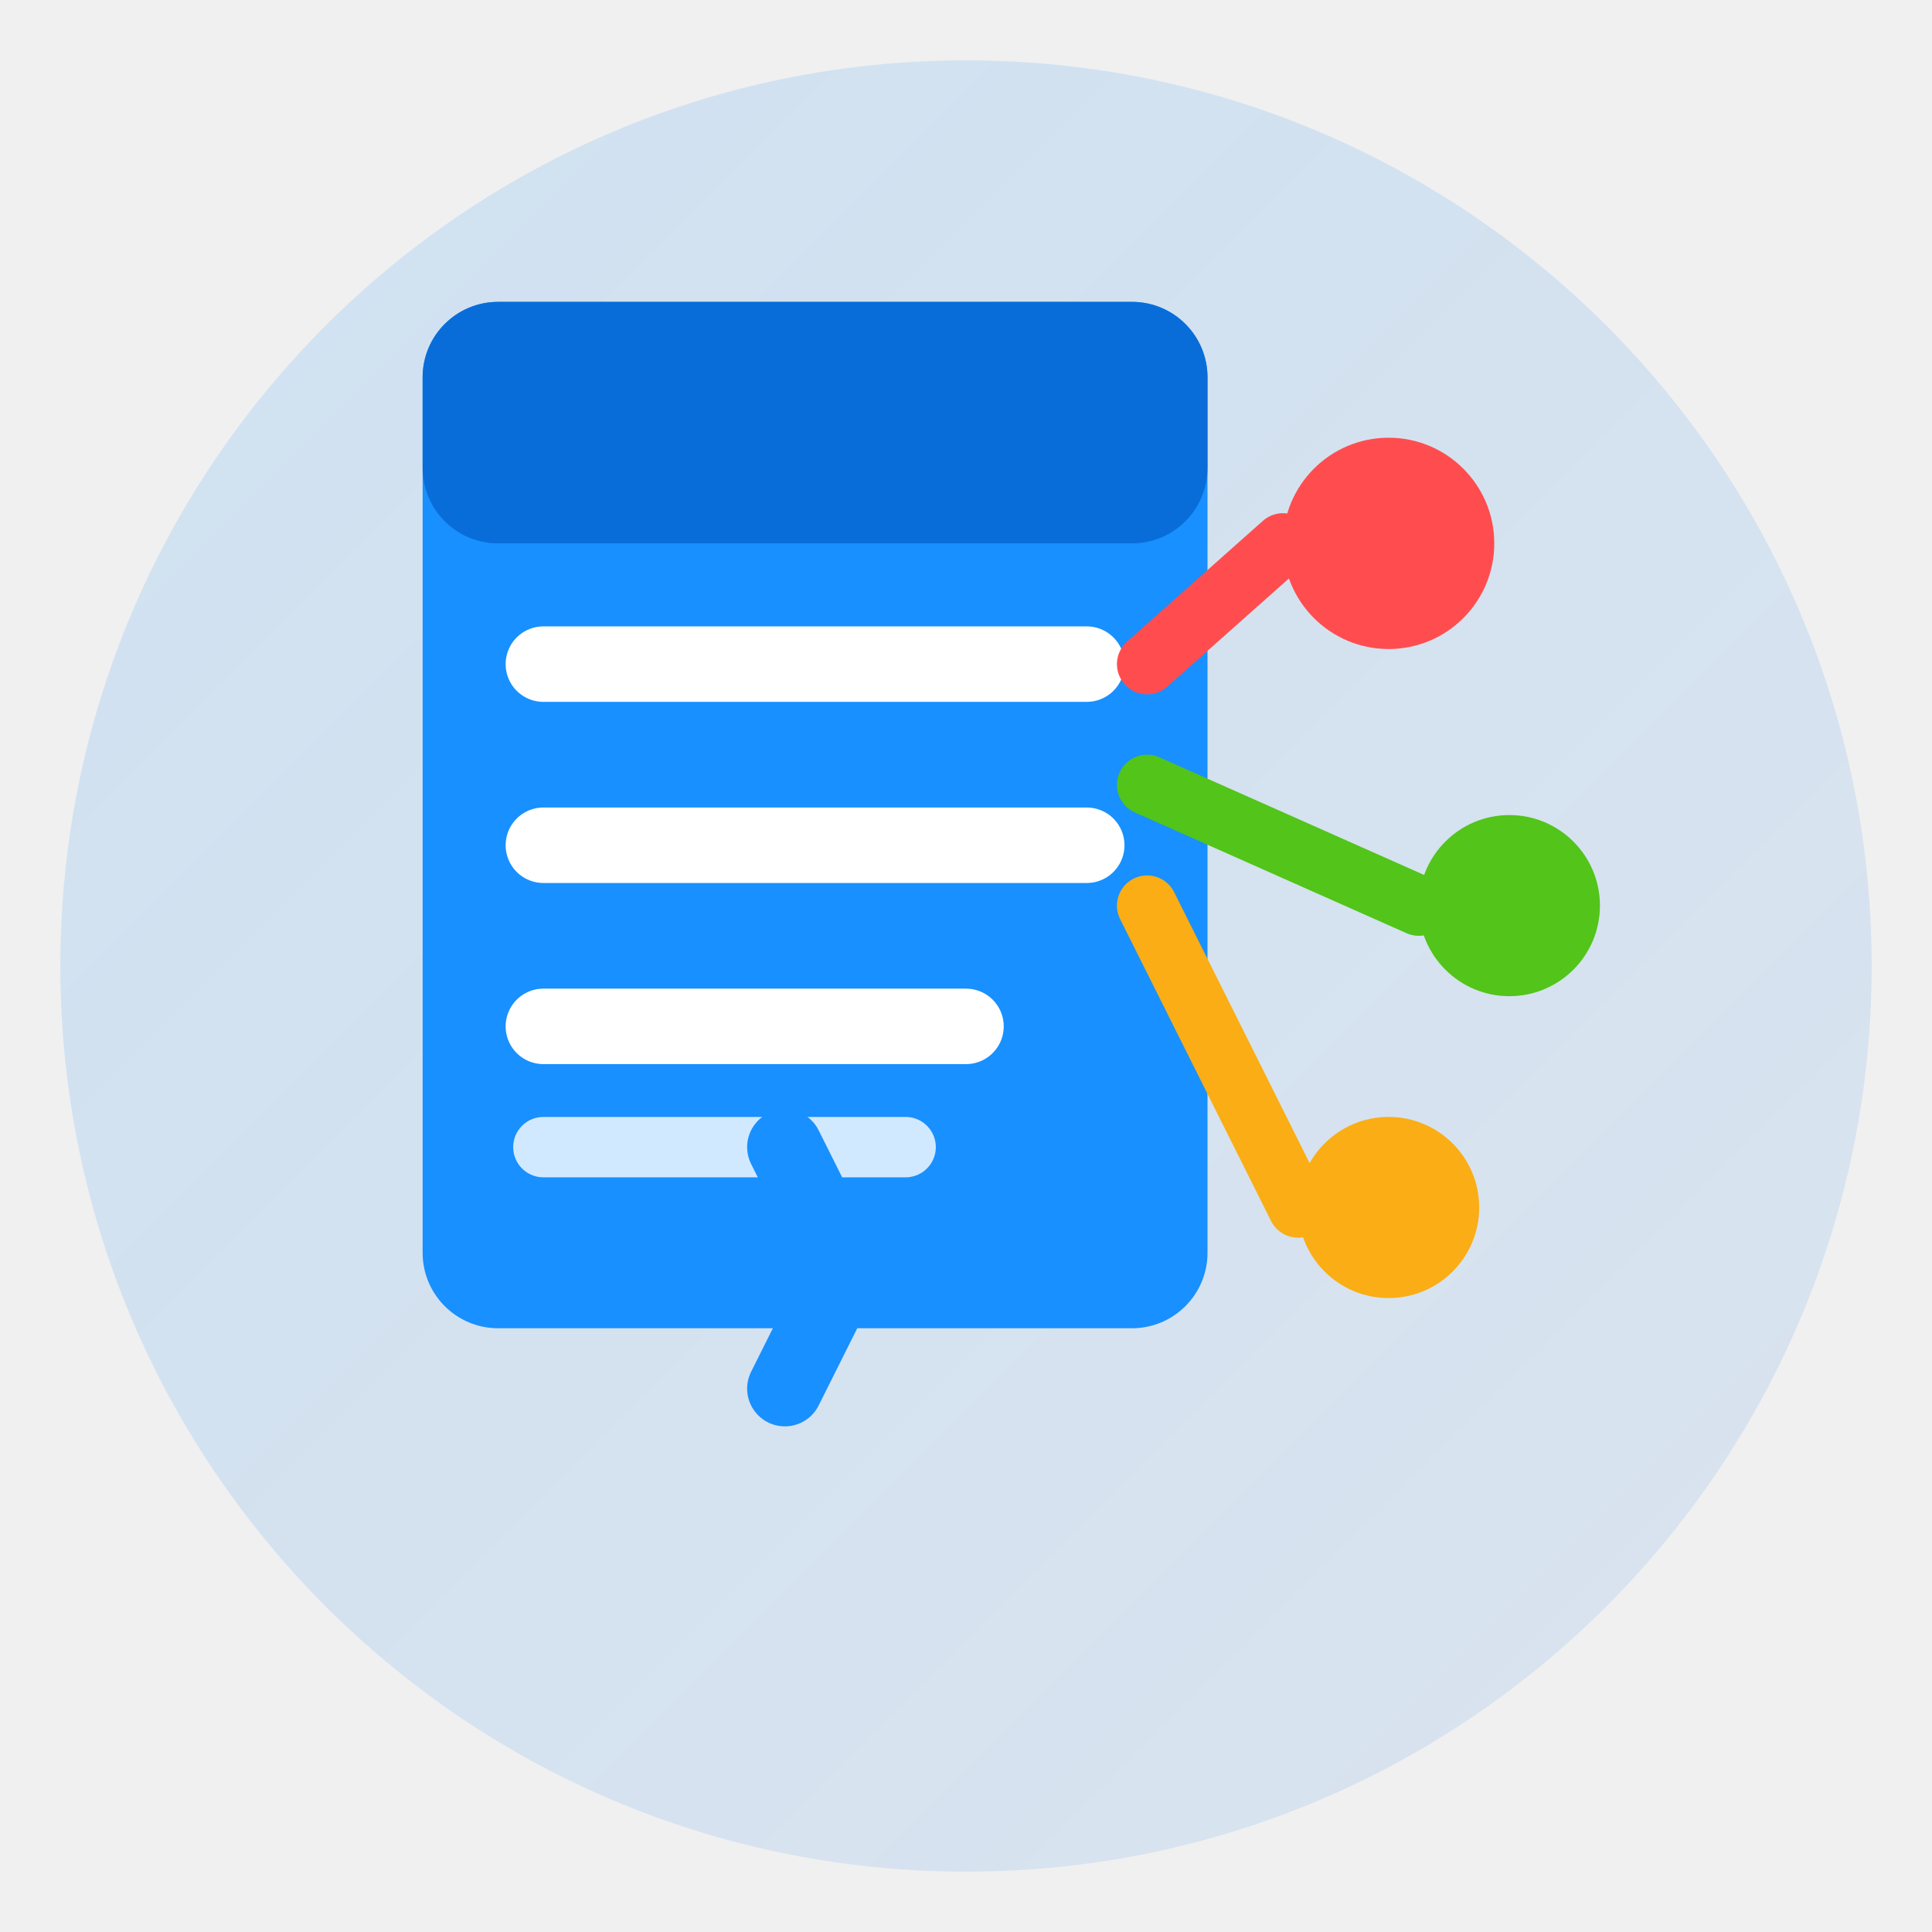
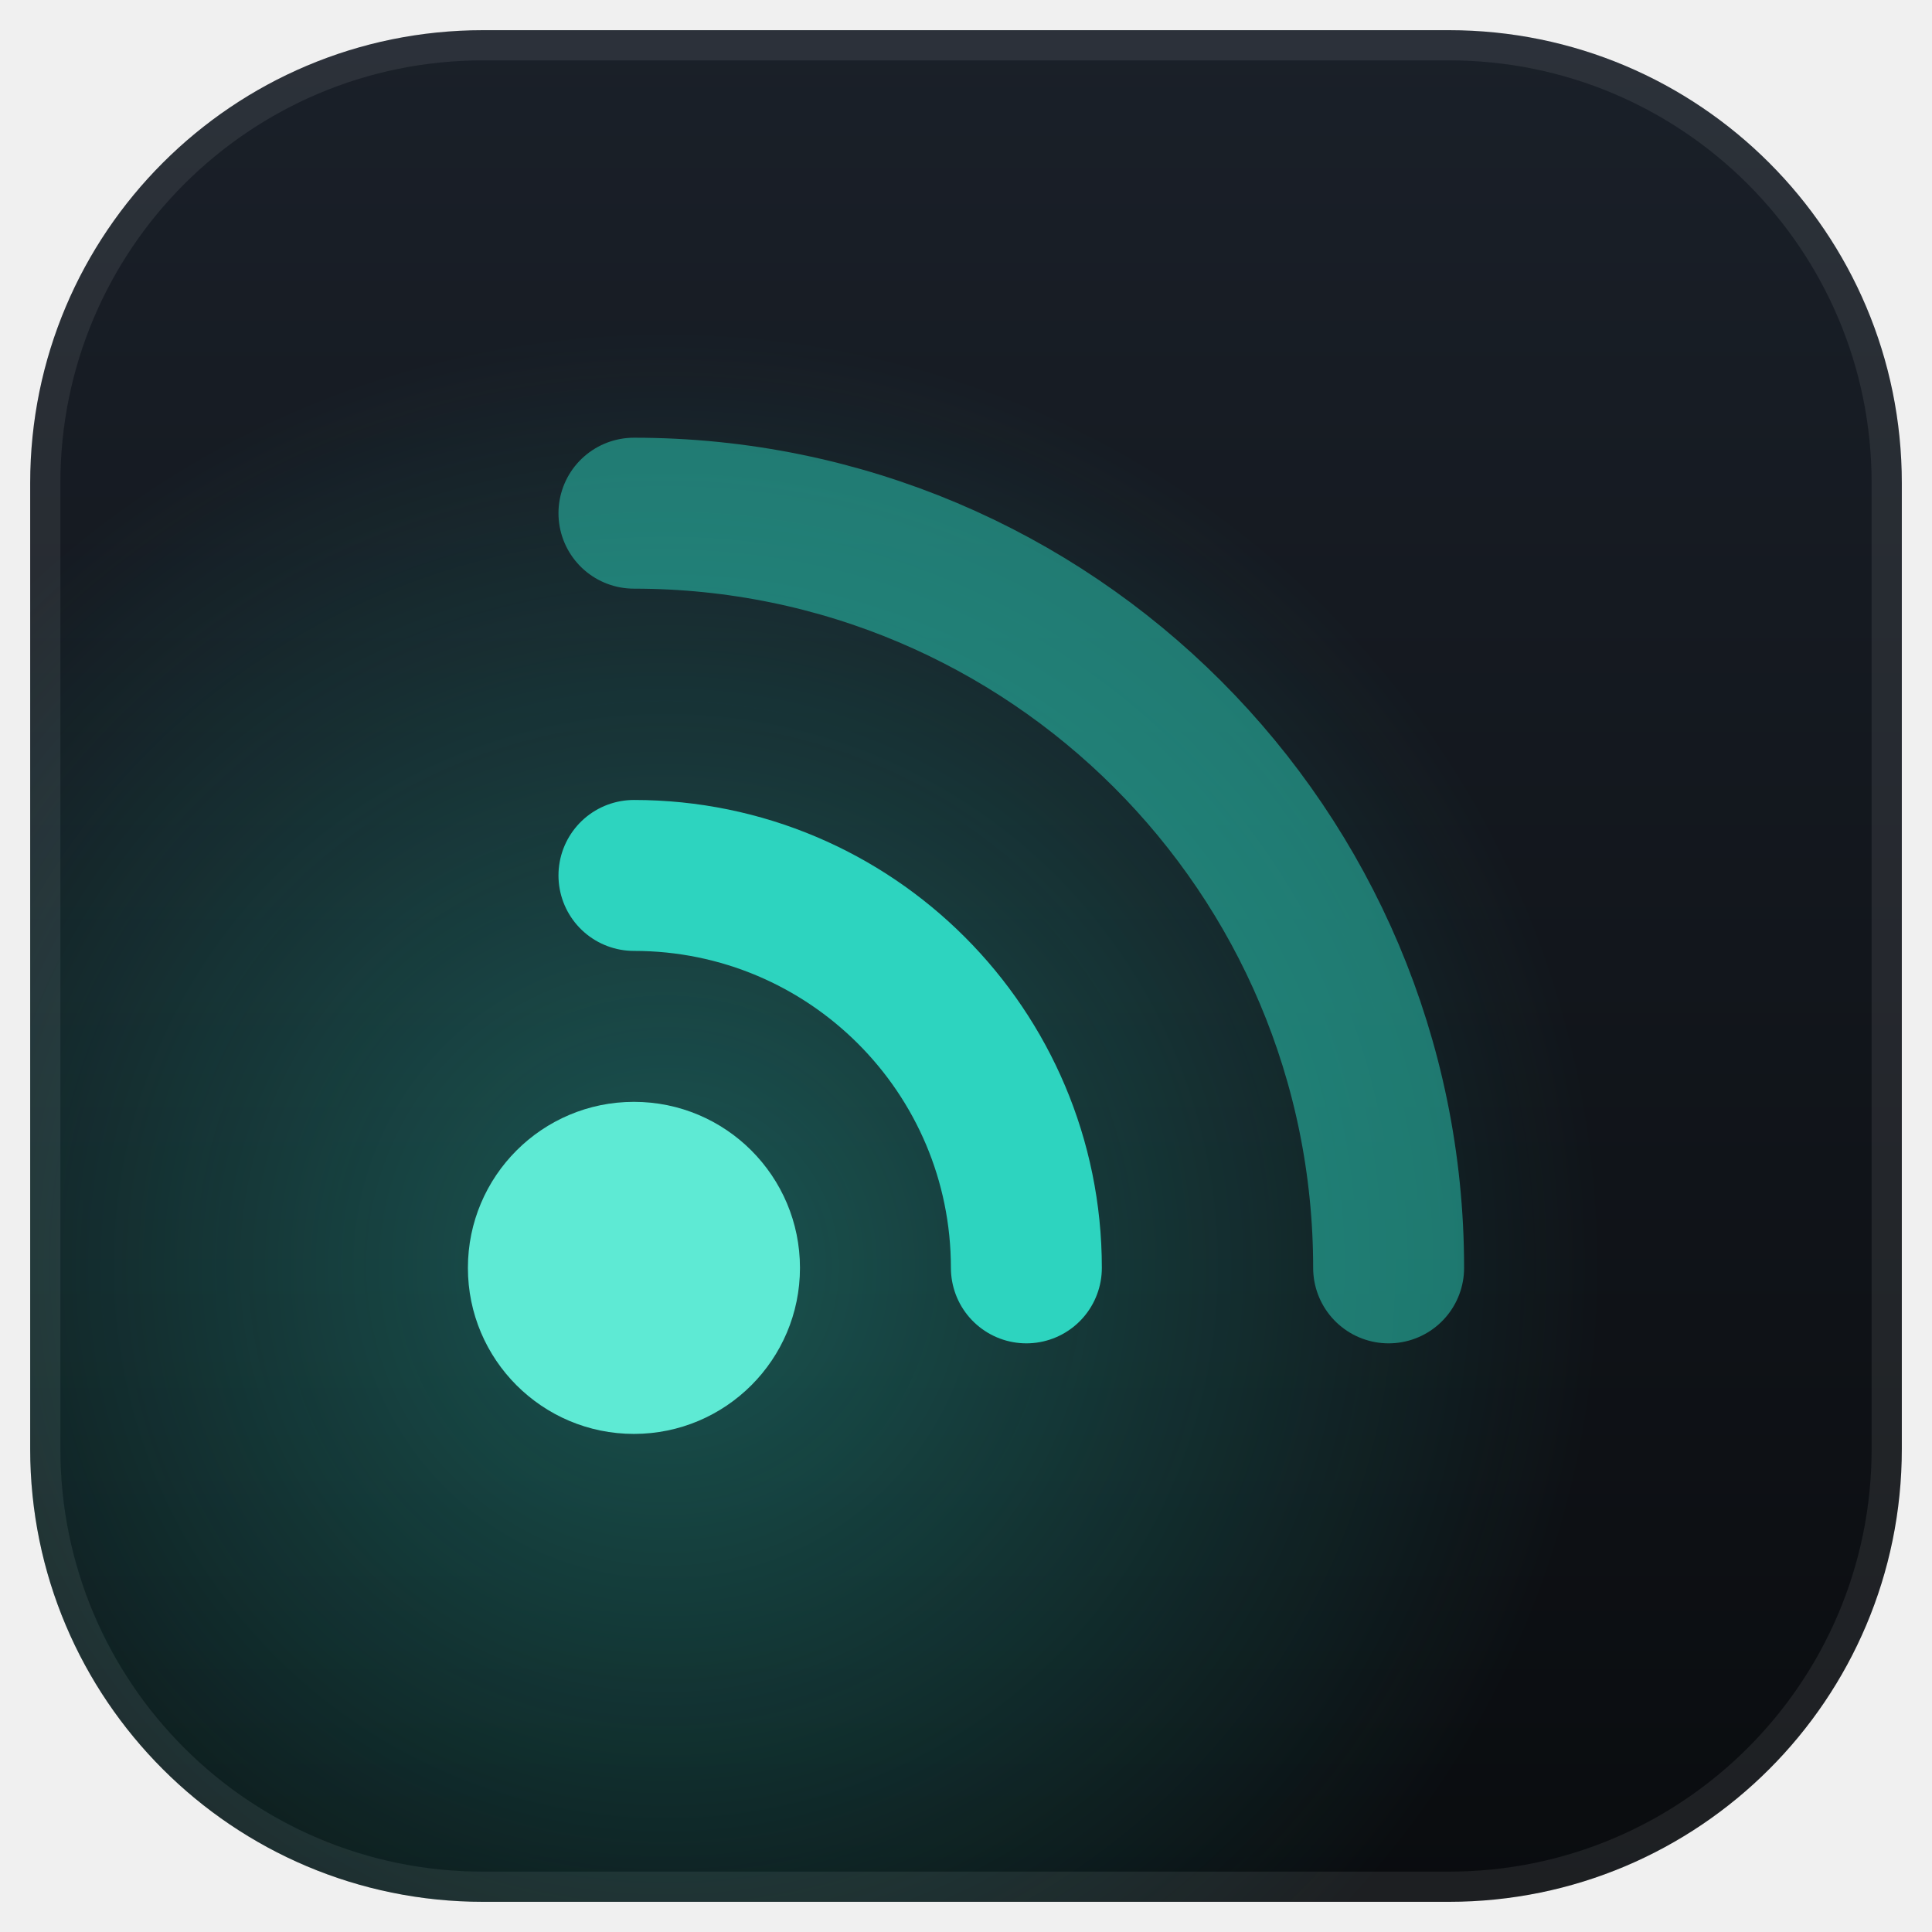
<svg xmlns="http://www.w3.org/2000/svg" viewBox="0 0 64 64" width="64" height="64">
  <defs>
-     <linearGradient id="bgGradient" x1="0%" y1="0%" x2="100%" y2="100%">
-       <stop offset="0%" style="stop-color:#1890ff;stop-opacity:0.15" />
-       <stop offset="100%" style="stop-color:#096dd9;stop-opacity:0.1" />
+     <linearGradient id="tile" x1="0" y1="0" x2="0" y2="1">
+       <stop offset="0" stop-color="#1a2029" />
+       <stop offset="1" stop-color="#0a0c0f" />
    </linearGradient>
+     <radialGradient id="glow" cx="0.34" cy="0.66" r="0.5">
+       <stop offset="0" stop-color="#2dd4bf" stop-opacity="0.35" />
+       <stop offset="1" stop-color="#2dd4bf" stop-opacity="0" />
+     </radialGradient>
  </defs>
-   <circle cx="32" cy="32" r="30" fill="url(#bgGradient)" />
-   <rect x="14" y="10" width="26" height="34" rx="2.5" fill="#1890ff" />
-   <rect x="14" y="10" width="26" height="8" rx="2.5" fill="#096dd9" />
-   <line x1="18" y1="22" x2="36" y2="22" stroke="white" stroke-width="2.5" stroke-linecap="round" />
-   <line x1="18" y1="28" x2="36" y2="28" stroke="white" stroke-width="2.5" stroke-linecap="round" />
-   <line x1="18" y1="34" x2="32" y2="34" stroke="white" stroke-width="2.5" stroke-linecap="round" />
-   <line x1="18" y1="38" x2="30" y2="38" stroke="white" stroke-width="2" stroke-linecap="round" opacity="0.8" />
-   <circle cx="46" cy="18" r="3.5" fill="#ff4d4f" />
-   <circle cx="50" cy="30" r="3" fill="#52c41a" />
-   <circle cx="46" cy="40" r="3" fill="#faad14" />
-   <path d="M 38 22 L 42.5 18" stroke="#ff4d4f" stroke-width="2" fill="none" stroke-linecap="round" />
-   <path d="M 38 26 L 47 30" stroke="#52c41a" stroke-width="2" fill="none" stroke-linecap="round" />
-   <path d="M 38 30 L 43 40" stroke="#faad14" stroke-width="2" fill="none" stroke-linecap="round" />
-   <path d="M 18 42 L 28 42" stroke="#1890ff" stroke-width="2.5" fill="none" stroke-linecap="round" />
-   <path d="M 26 38 L 28 42 L 26 46" stroke="#1890ff" stroke-width="2.5" fill="none" stroke-linecap="round" stroke-linejoin="round" />
+   <rect x="1" y="1" width="62" height="62" rx="15" fill="url(#tile)" />
+   <rect x="1.5" y="1.5" width="61" height="61" rx="14.5" fill="none" stroke="#ffffff" stroke-opacity="0.08" />
+   <rect x="1" y="1" width="62" height="62" rx="15" fill="url(#glow)" />
+   <path d="M21 29 A13 13 0 0 1 34 42" fill="none" stroke="#2dd4bf" stroke-width="5" stroke-linecap="round" />
+   <path d="M21 17 A25 25 0 0 1 46 42" fill="none" stroke="#2dd4bf" stroke-width="5" stroke-linecap="round" stroke-opacity="0.5" />
+   <circle cx="21" cy="42" r="5.5" fill="#5eead4" />
</svg>
